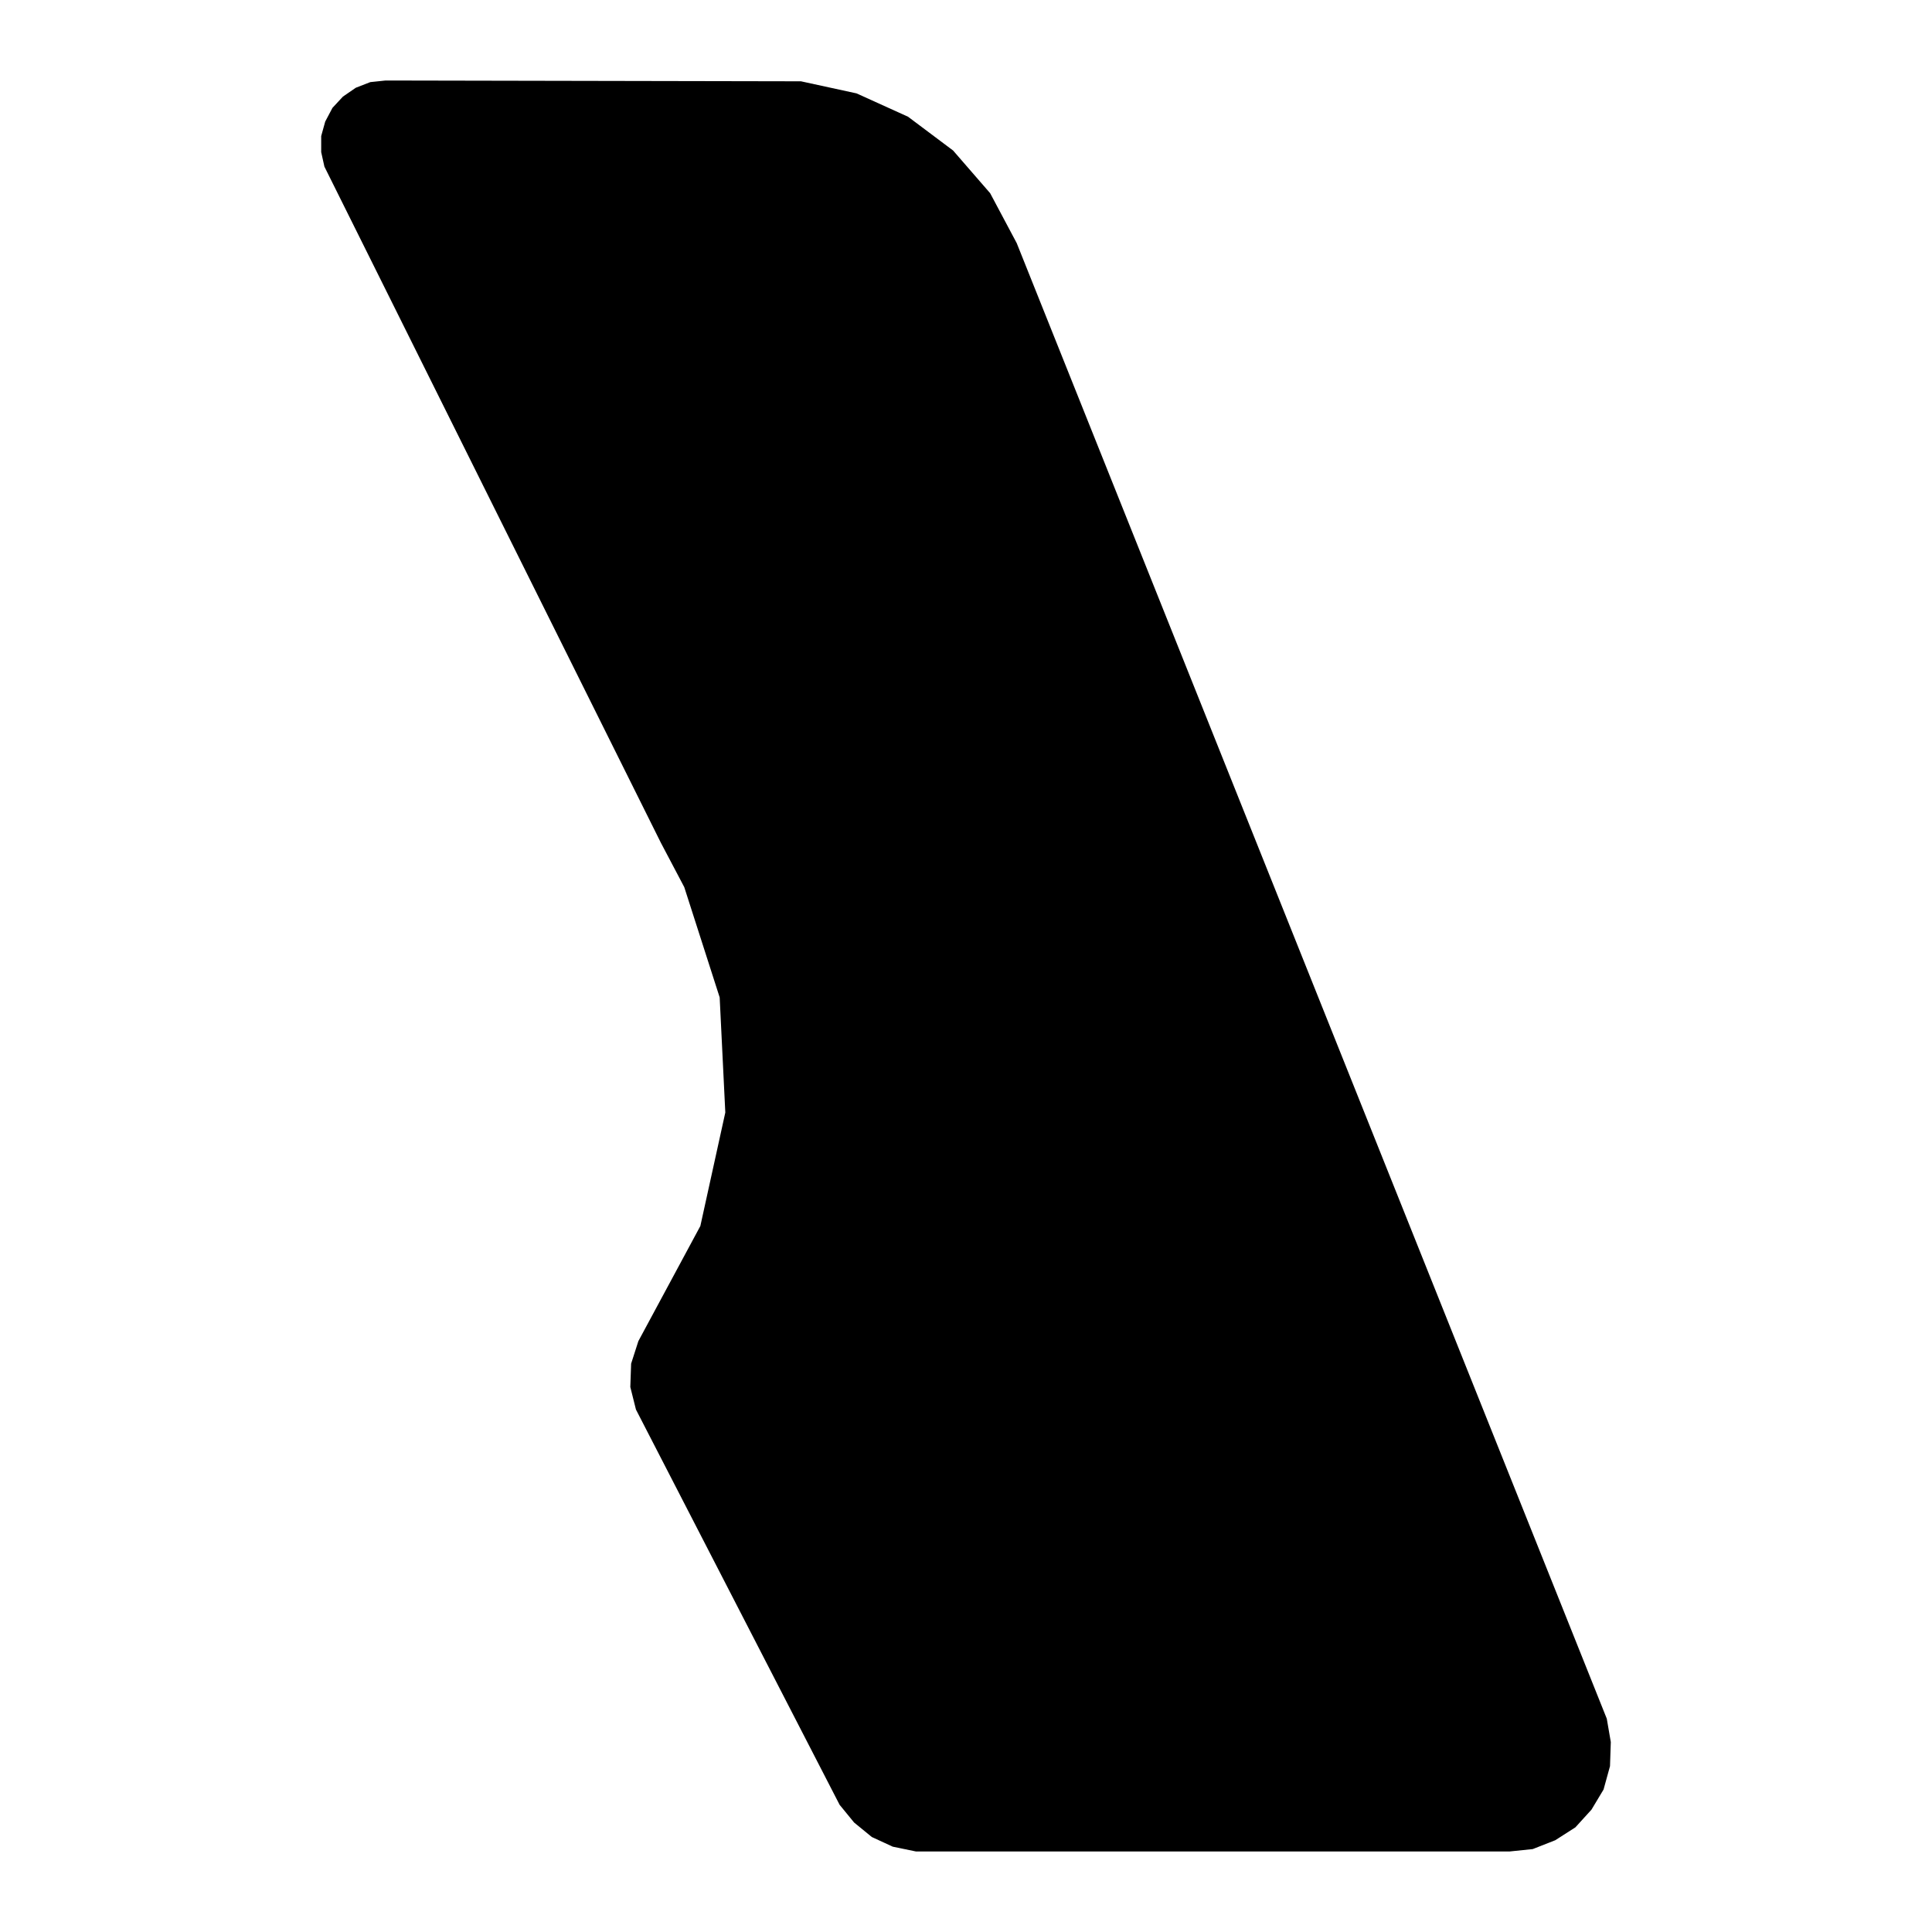
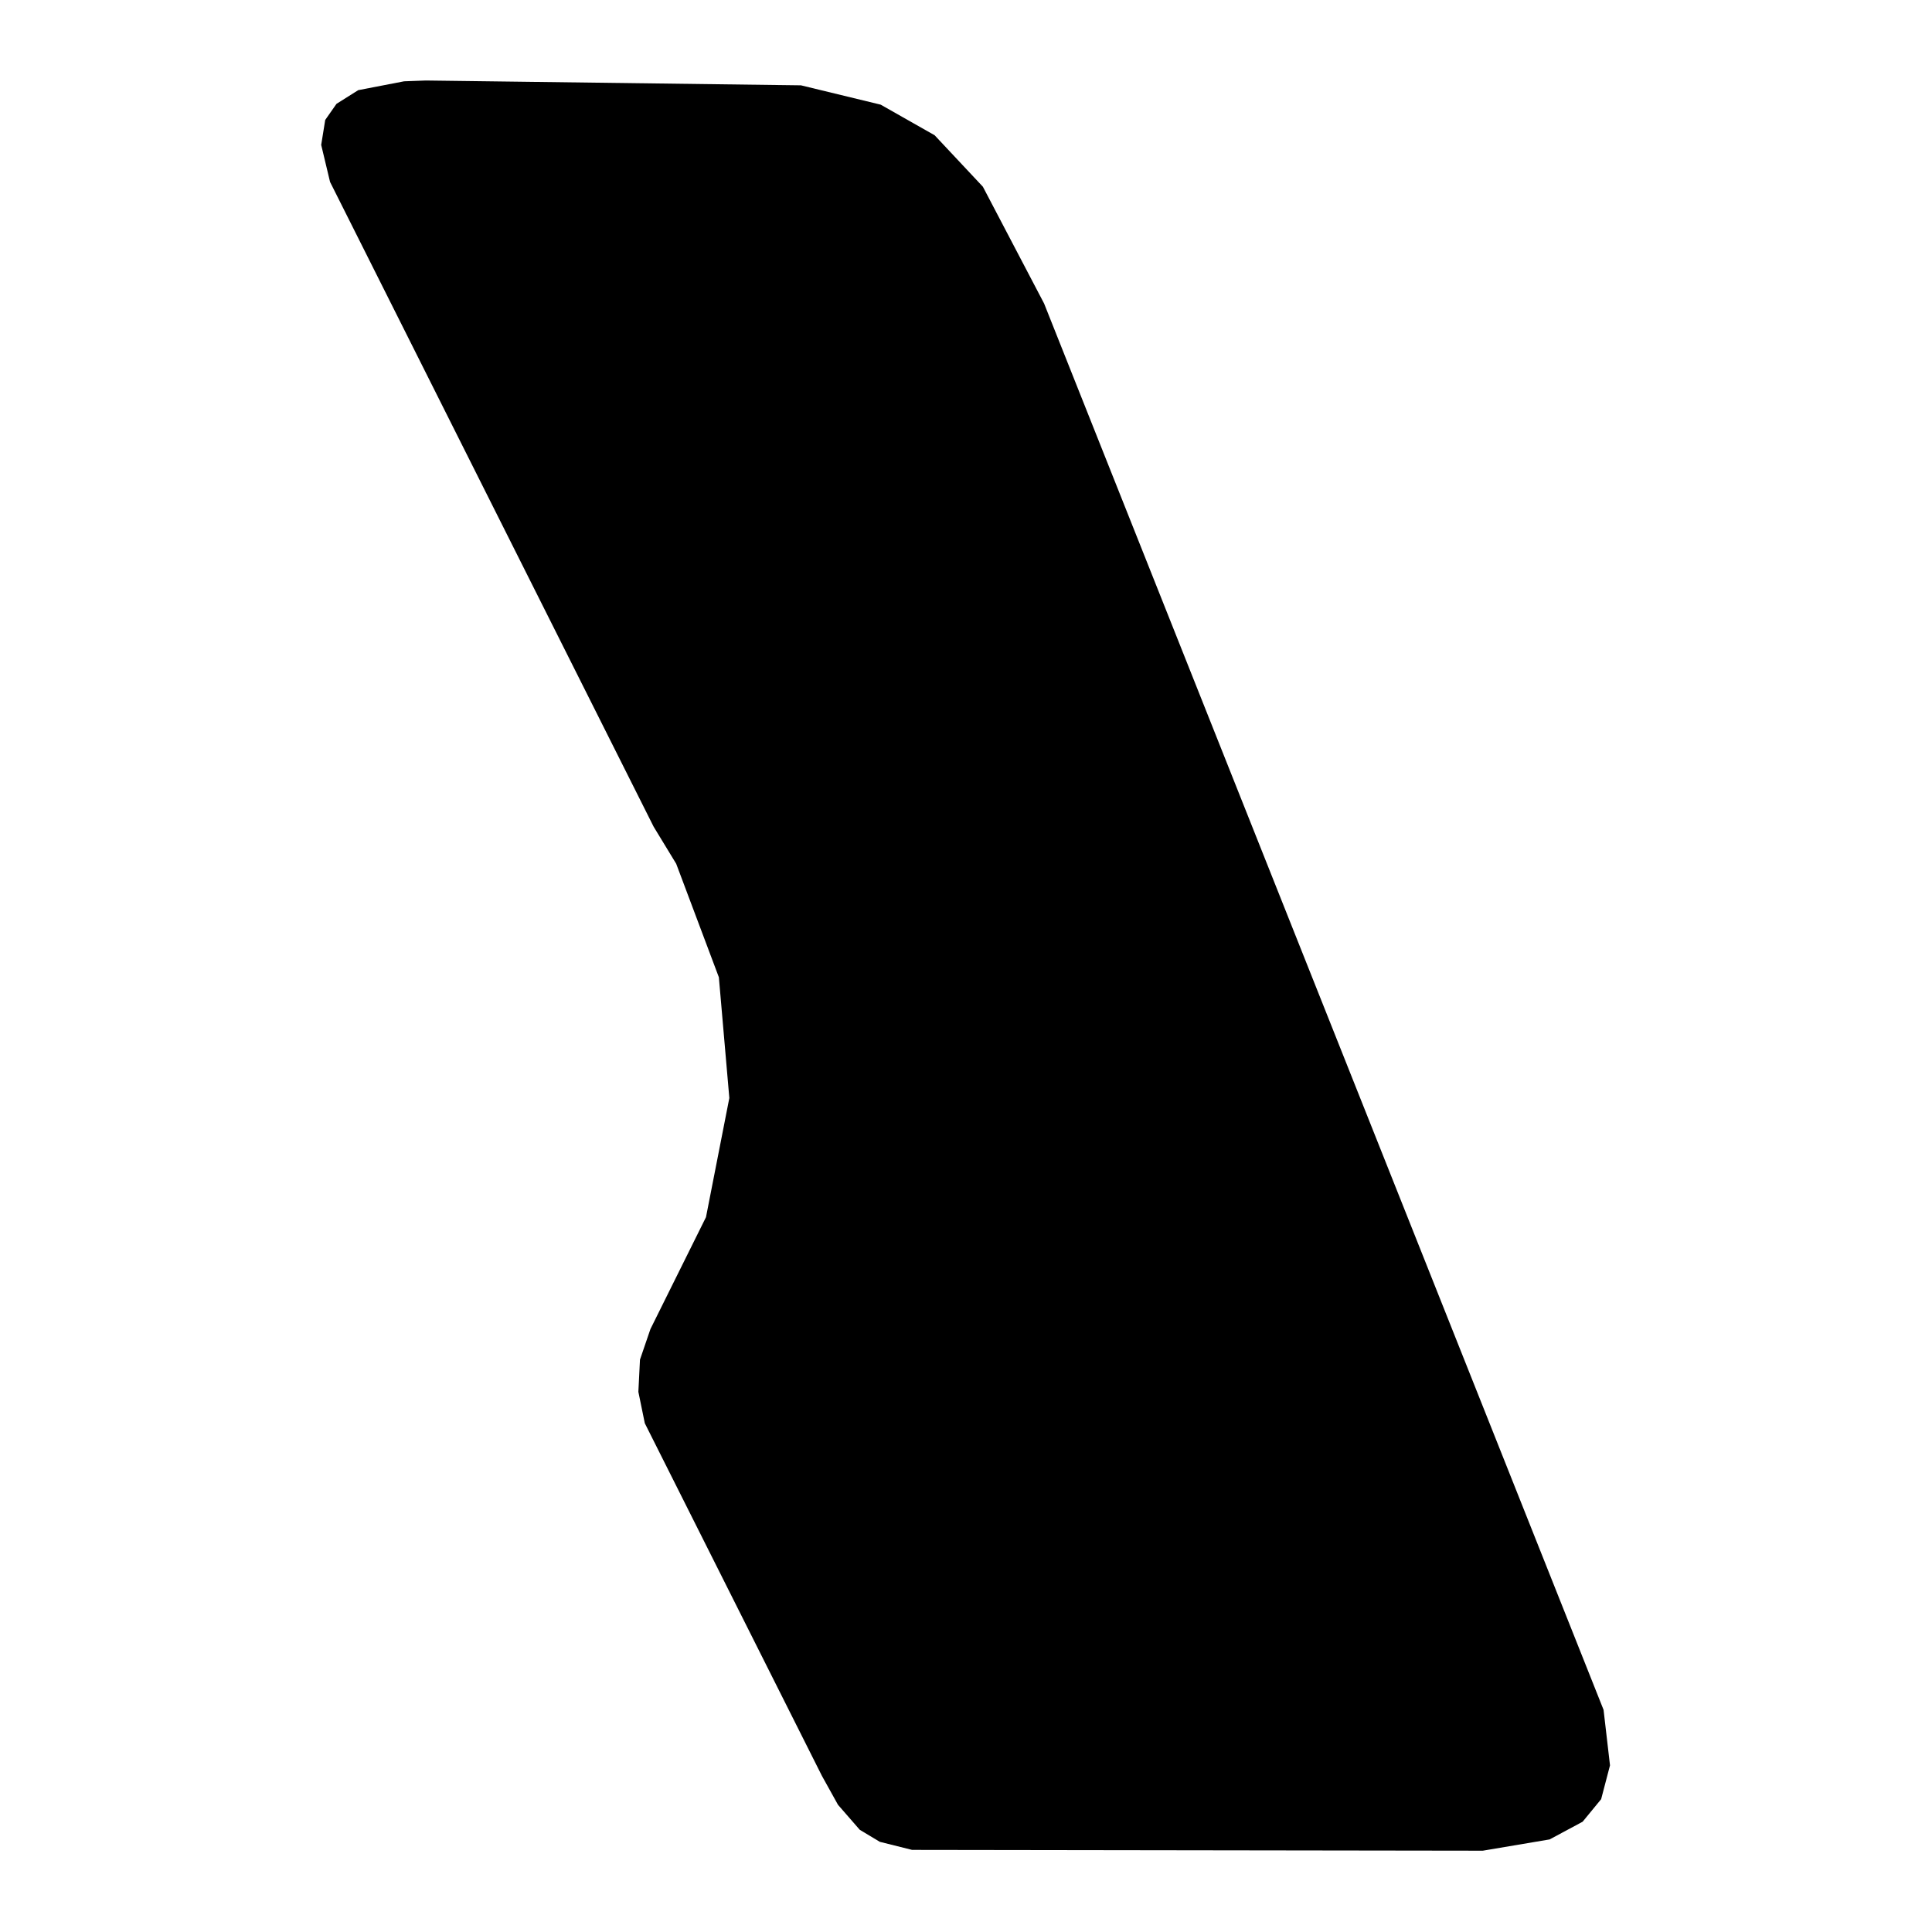
<svg xmlns="http://www.w3.org/2000/svg" viewBox="0 0 24 24" fill="currentColor">
-   <path d="M4.79 1.00L9.95 1.01L10.64 1.16L11.28 1.45L11.84 1.87L12.30 2.40L12.63 3.02L19.96 21.35L20.01 21.64L20.00 21.94L19.92 22.23L19.77 22.48L19.57 22.70L19.32 22.86L19.04 22.97L18.75 23.00L11.38 23.00L11.09 22.94L10.83 22.82L10.61 22.64L10.43 22.42L7.90 17.51L7.83 17.23L7.84 16.94L7.93 16.66L8.70 15.23L9.01 13.82L8.94 12.39L8.50 11.02L8.21 10.47L4.03 2.07L3.99 1.89L3.99 1.69L4.04 1.51L4.13 1.34L4.26 1.20L4.42 1.09L4.60 1.02Z" />
+   <path d="M5.29 1.00L9.95 1.06L10.94 1.30L11.61 1.68L12.21 2.32L12.97 3.77L19.92 21.24L20.00 21.93L19.89 22.35L19.66 22.63L19.25 22.85L18.42 22.99L11.33 22.98L10.93 22.88L10.68 22.73L10.41 22.42L10.21 22.06L8.01 17.68L7.93 17.29L7.95 16.89L8.08 16.51L8.77 15.12L9.06 13.64L8.93 12.14L8.40 10.73L8.12 10.27L4.10 2.26L3.99 1.80L4.04 1.49L4.18 1.29L4.45 1.12L5.02 1.01Z" />
</svg>
